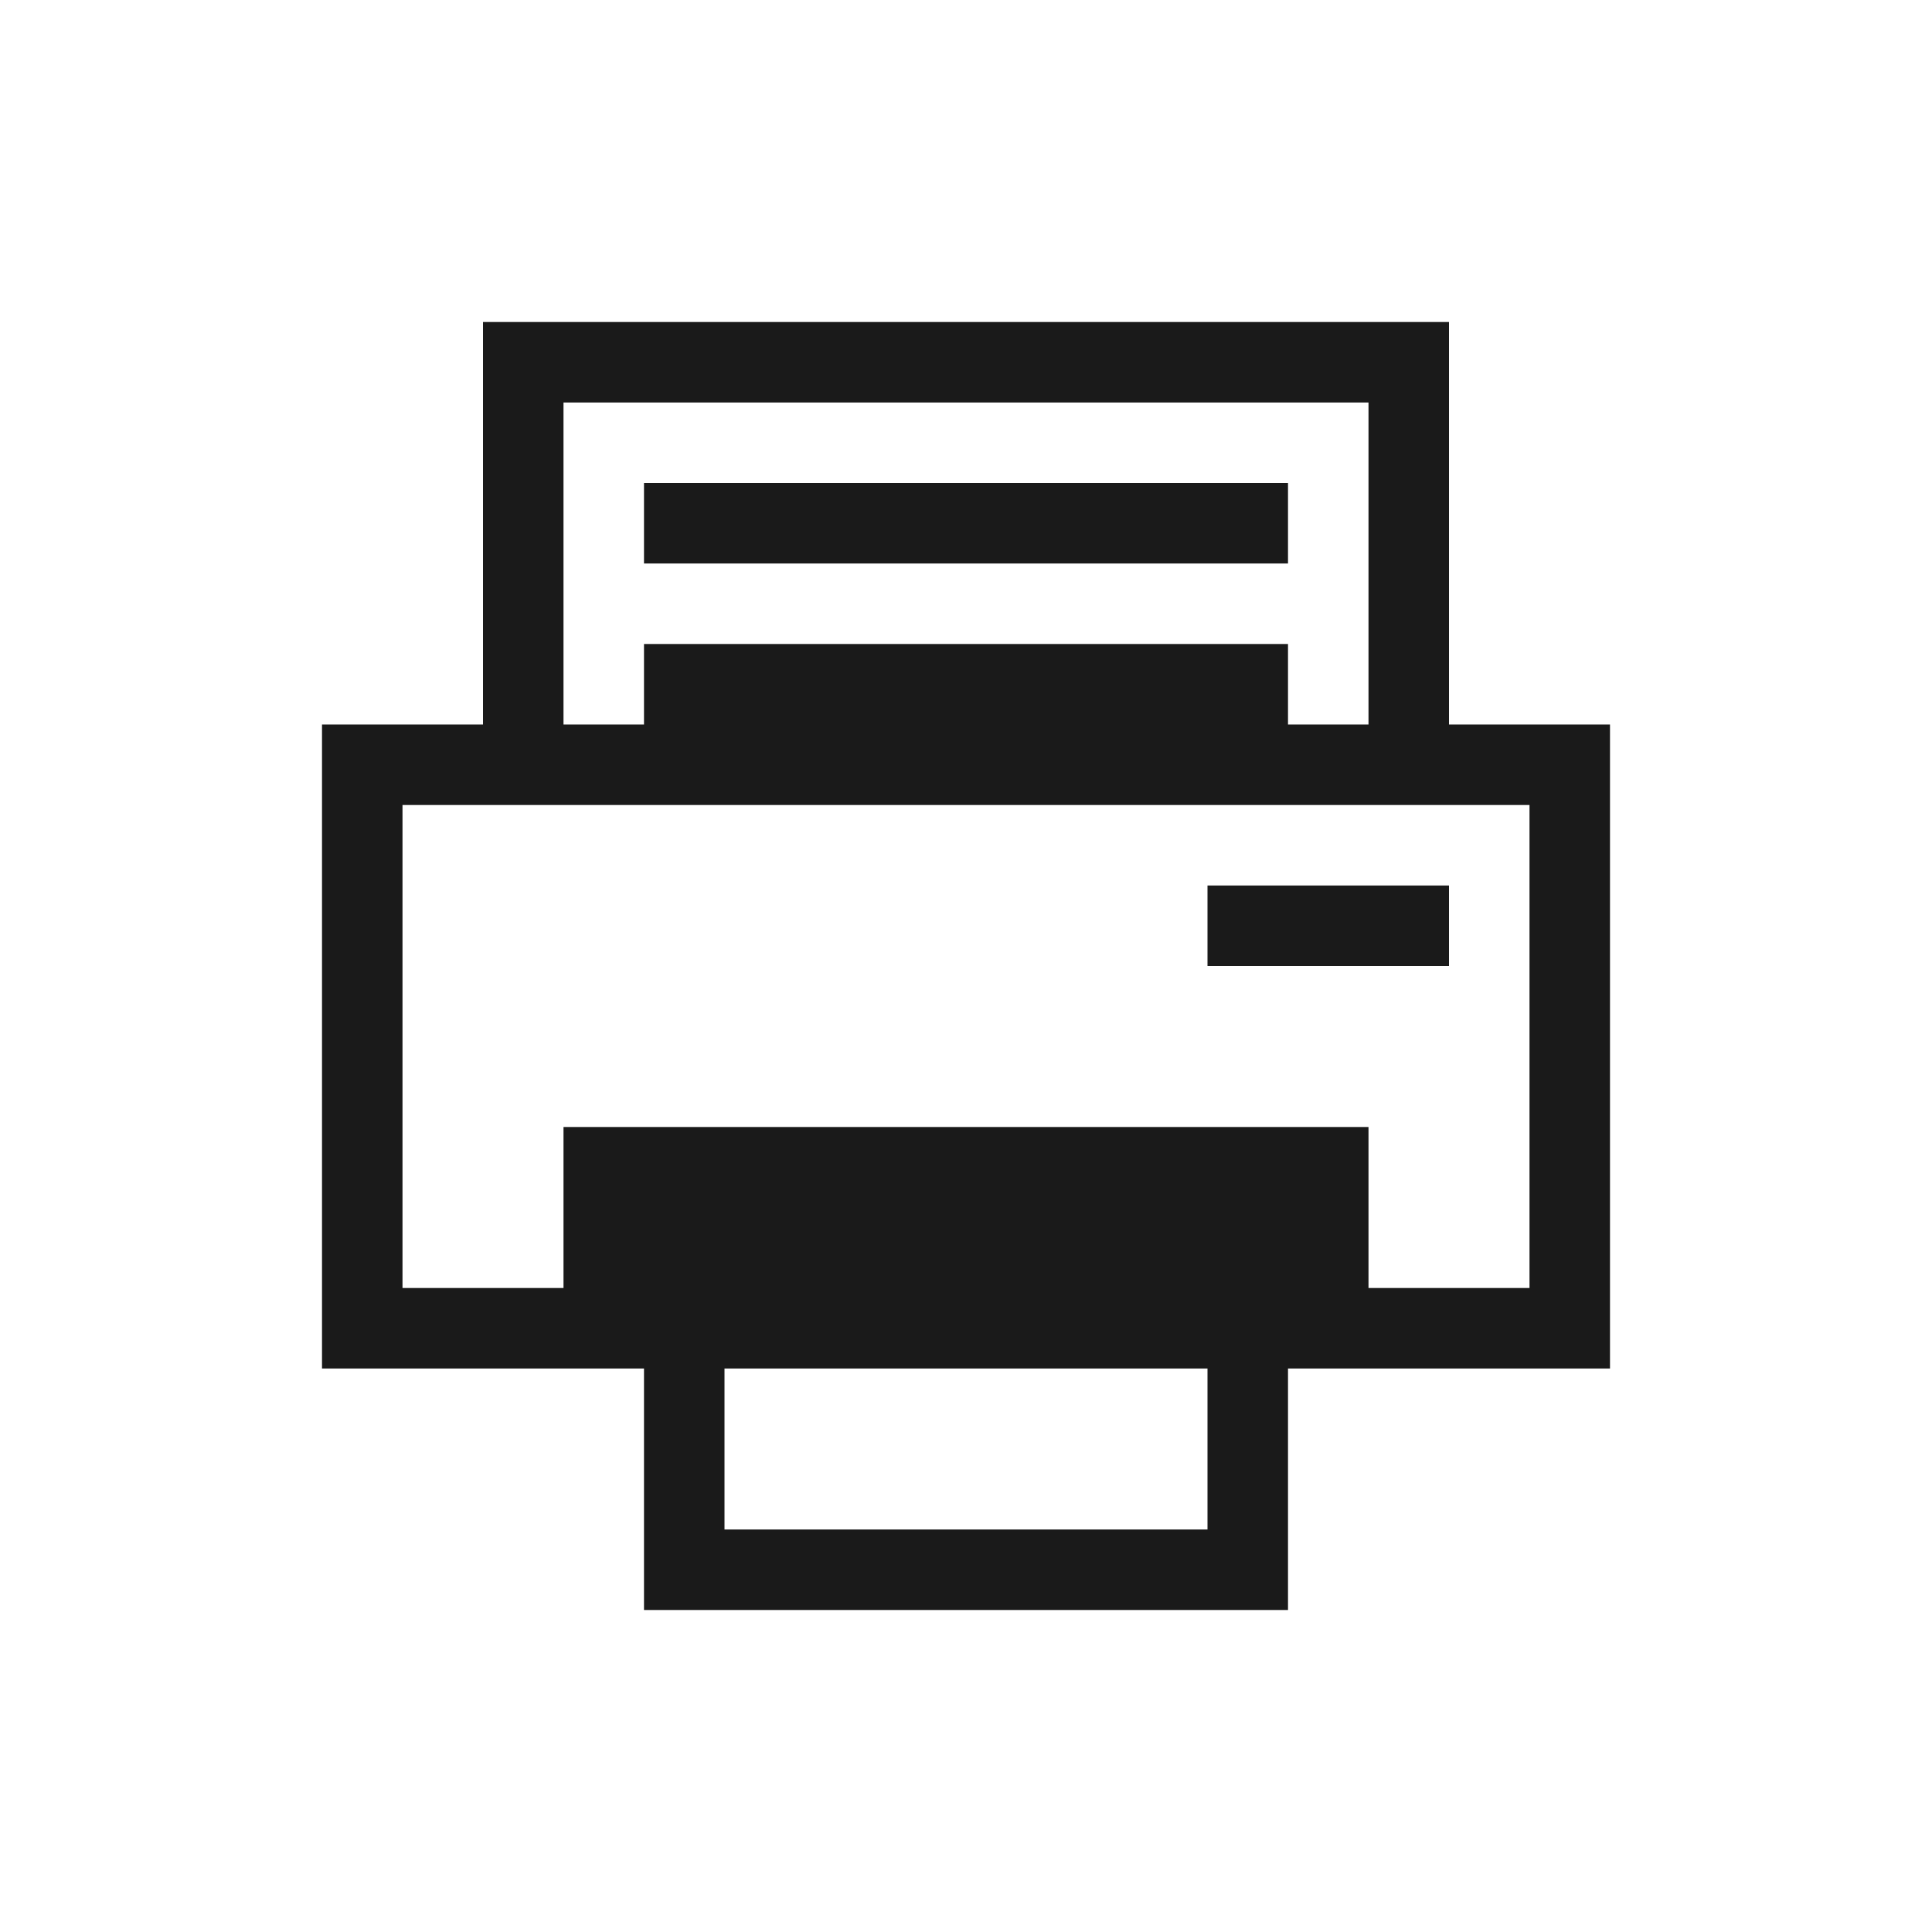
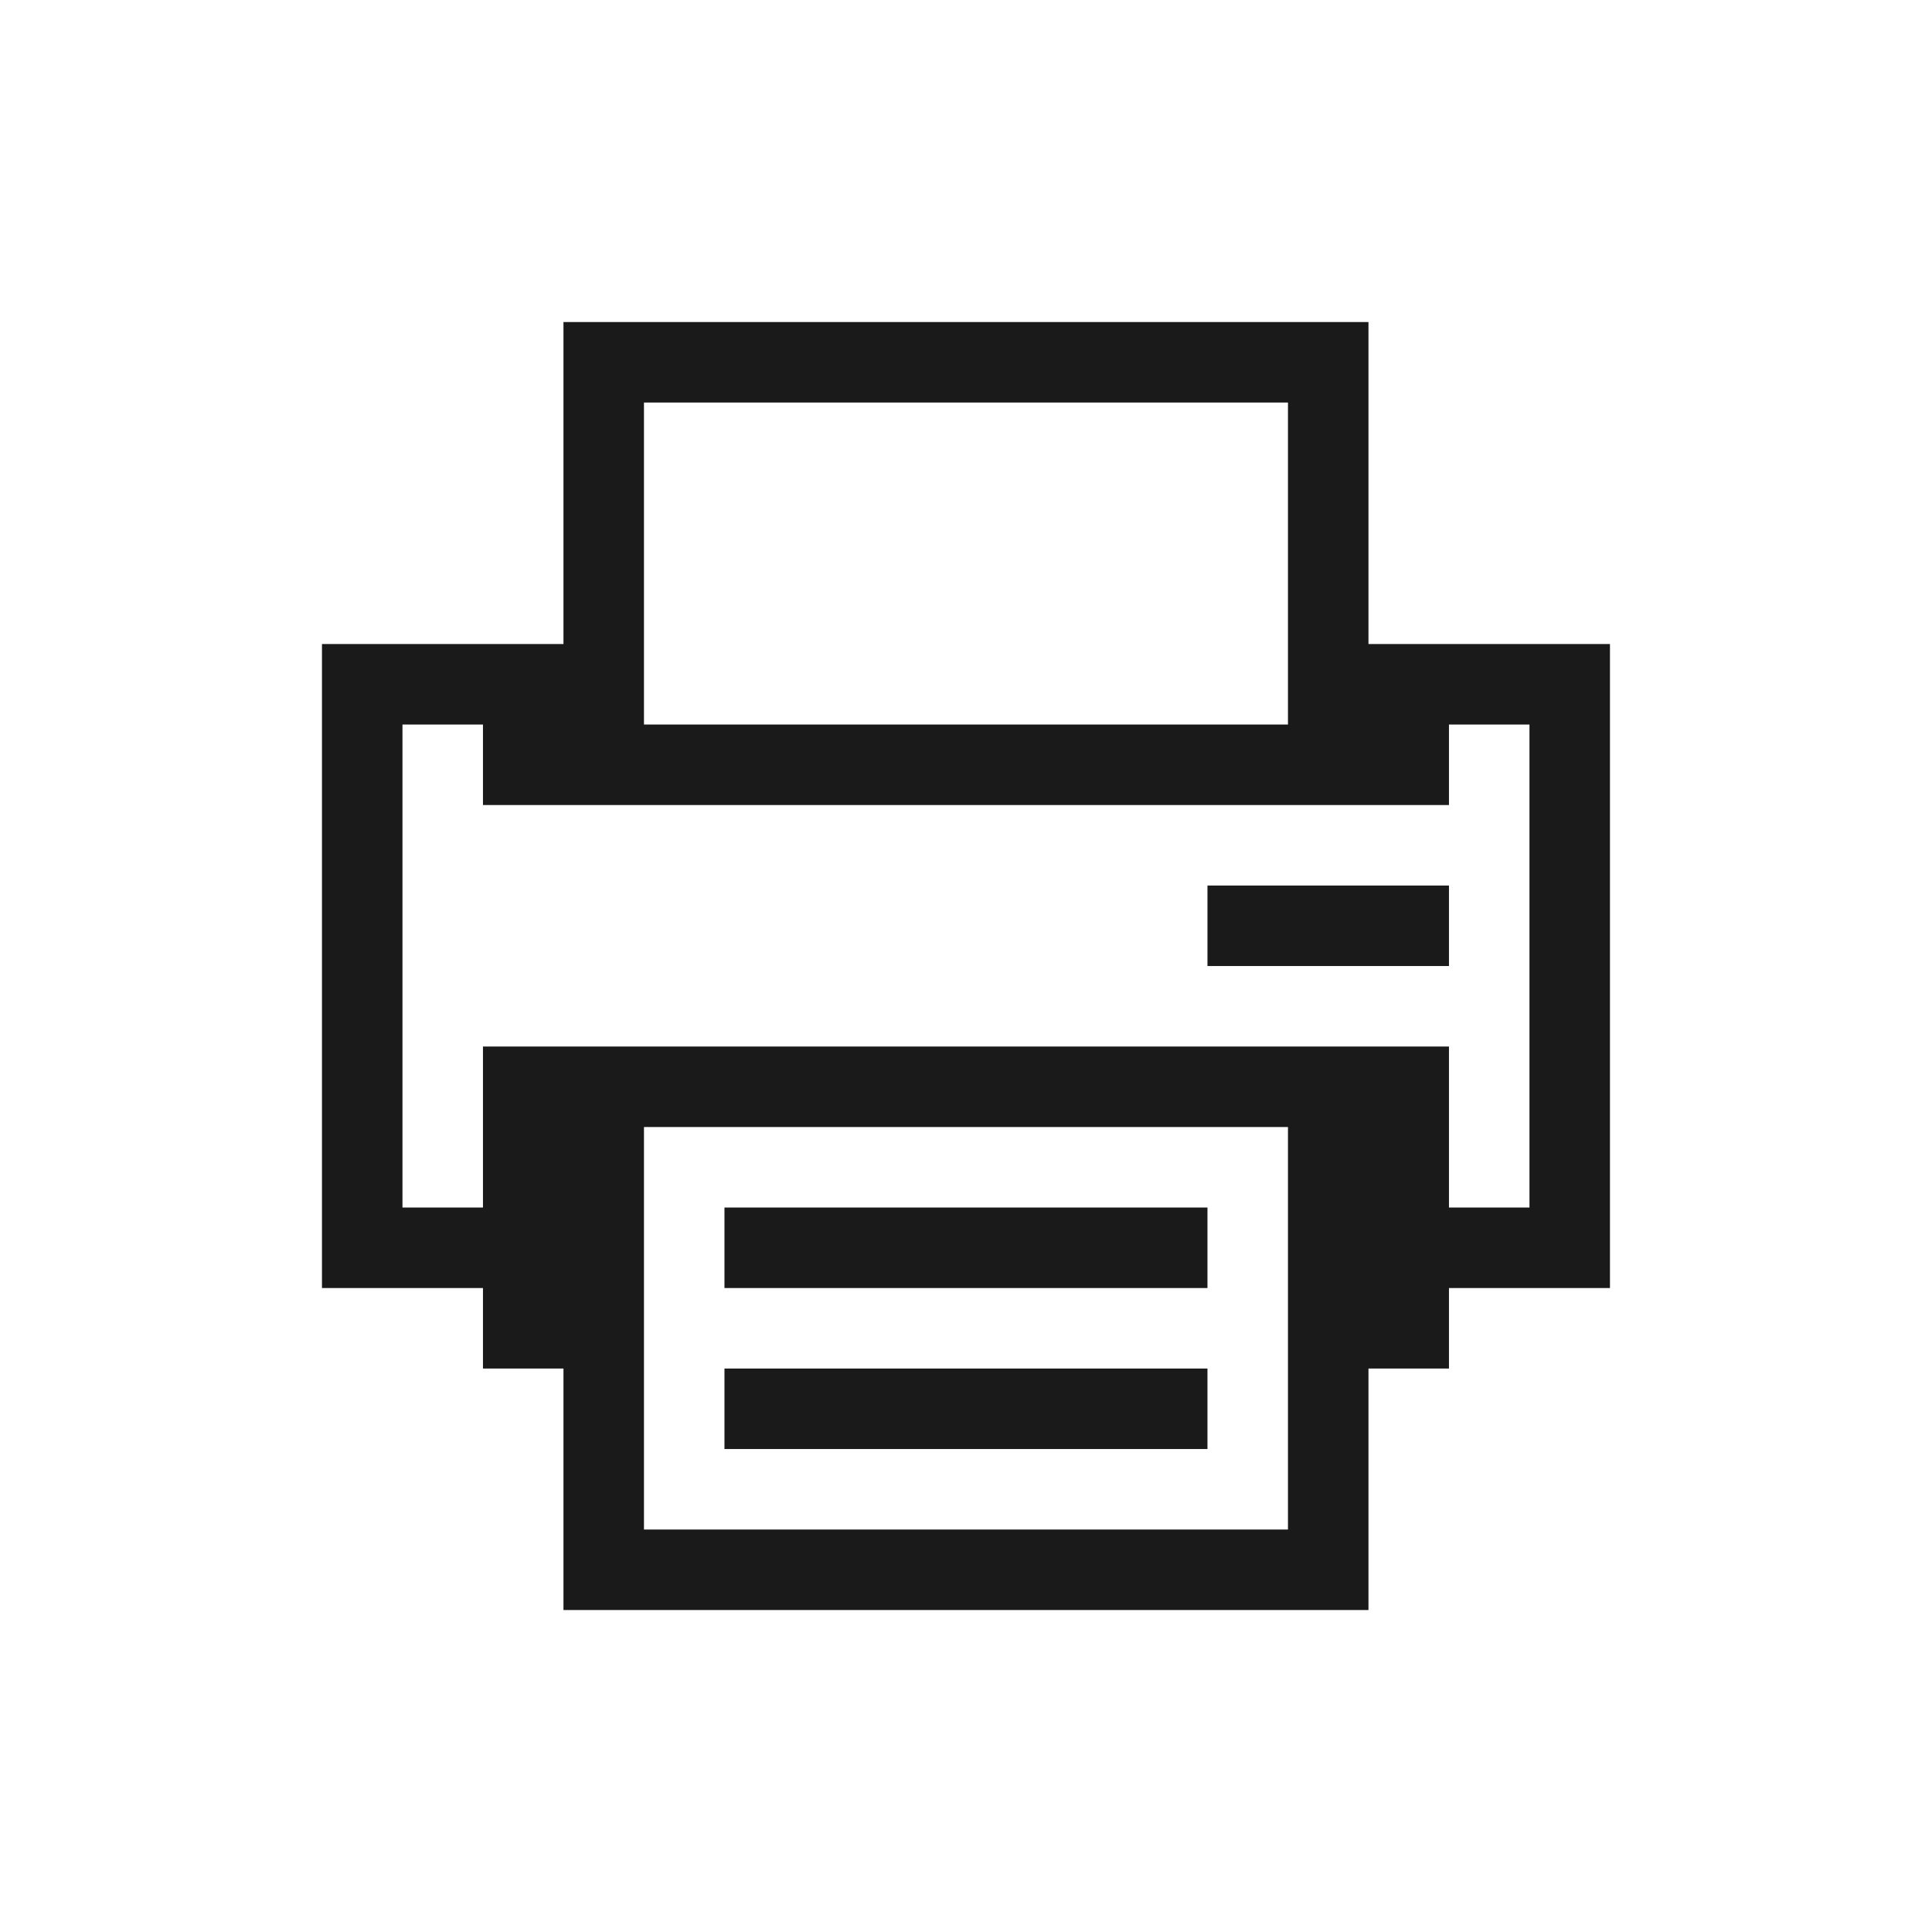
<svg xmlns="http://www.w3.org/2000/svg" width="24" height="24" id="svg3404" version="1.1">
  <defs id="defs3406" />
  <g id="layer1" transform="translate(-383.5714,-481.9336)">
-     <path style="opacity:1;fill:#1a1a1a;fill-opacity:1;stroke:none" d="m 5,3 0,1 0,4 -2,0 0,1 0,7 1,0 3,0 0,2 0,1 8,0 0,-1 0,-2 4,0 0,-1 L 19,9 19,8 17,8 17,4 17,3 5,3 Z M 6,4 16,4 16,8 15,8 15,7 7,7 7,8 6,8 6,4 Z m 1,1 0,1 8,0 0,-1 -8,0 z m -3,4 14,0 0,6 -2,0 0,-2 -10,0 0,2 -2,0 0,-6 z m 10,1 0,1 3,0 0,-1 -3,0 z m -6,6 6,0 0,2 -6,0 0,-2 z" transform="translate(384.5714,482.9336)" id="rect4145" />
+     <path id="rect3007" d="m 390.571,485.934 0,1 0,3 -2,0 -1,0 0,1 0,6 0,1 2,0 0,1 1,0 0,2 0,1 1,0 8,0 1,0 0,-3 1,0 0,-1 2,0 0,-1 0,-7 -1,0 -2,0 0,-4 -1,0 -8,0 -1,0 z m 1,1 8,0 0,4 -8,0 0,-4 z m -3,4 1,0 0,1 12,0 0,-1 1,0 0,6 -1,0 0,-2 -1,0 -11,0 0,1 0,1 -1,0 0,-6 z m 10,2 0,1 3,0 0,-1 -3,0 z m -7,3 8,0 0,5 -8,0 0,-5 z m 1,1 0,1 6,0 0,-1 -6,0 z m 0,2 0,1 6,0 0,-1 -6,0 z" style="fill:#1a1a1a;fill-opacity:1;stroke:none" />
  </g>
</svg>
